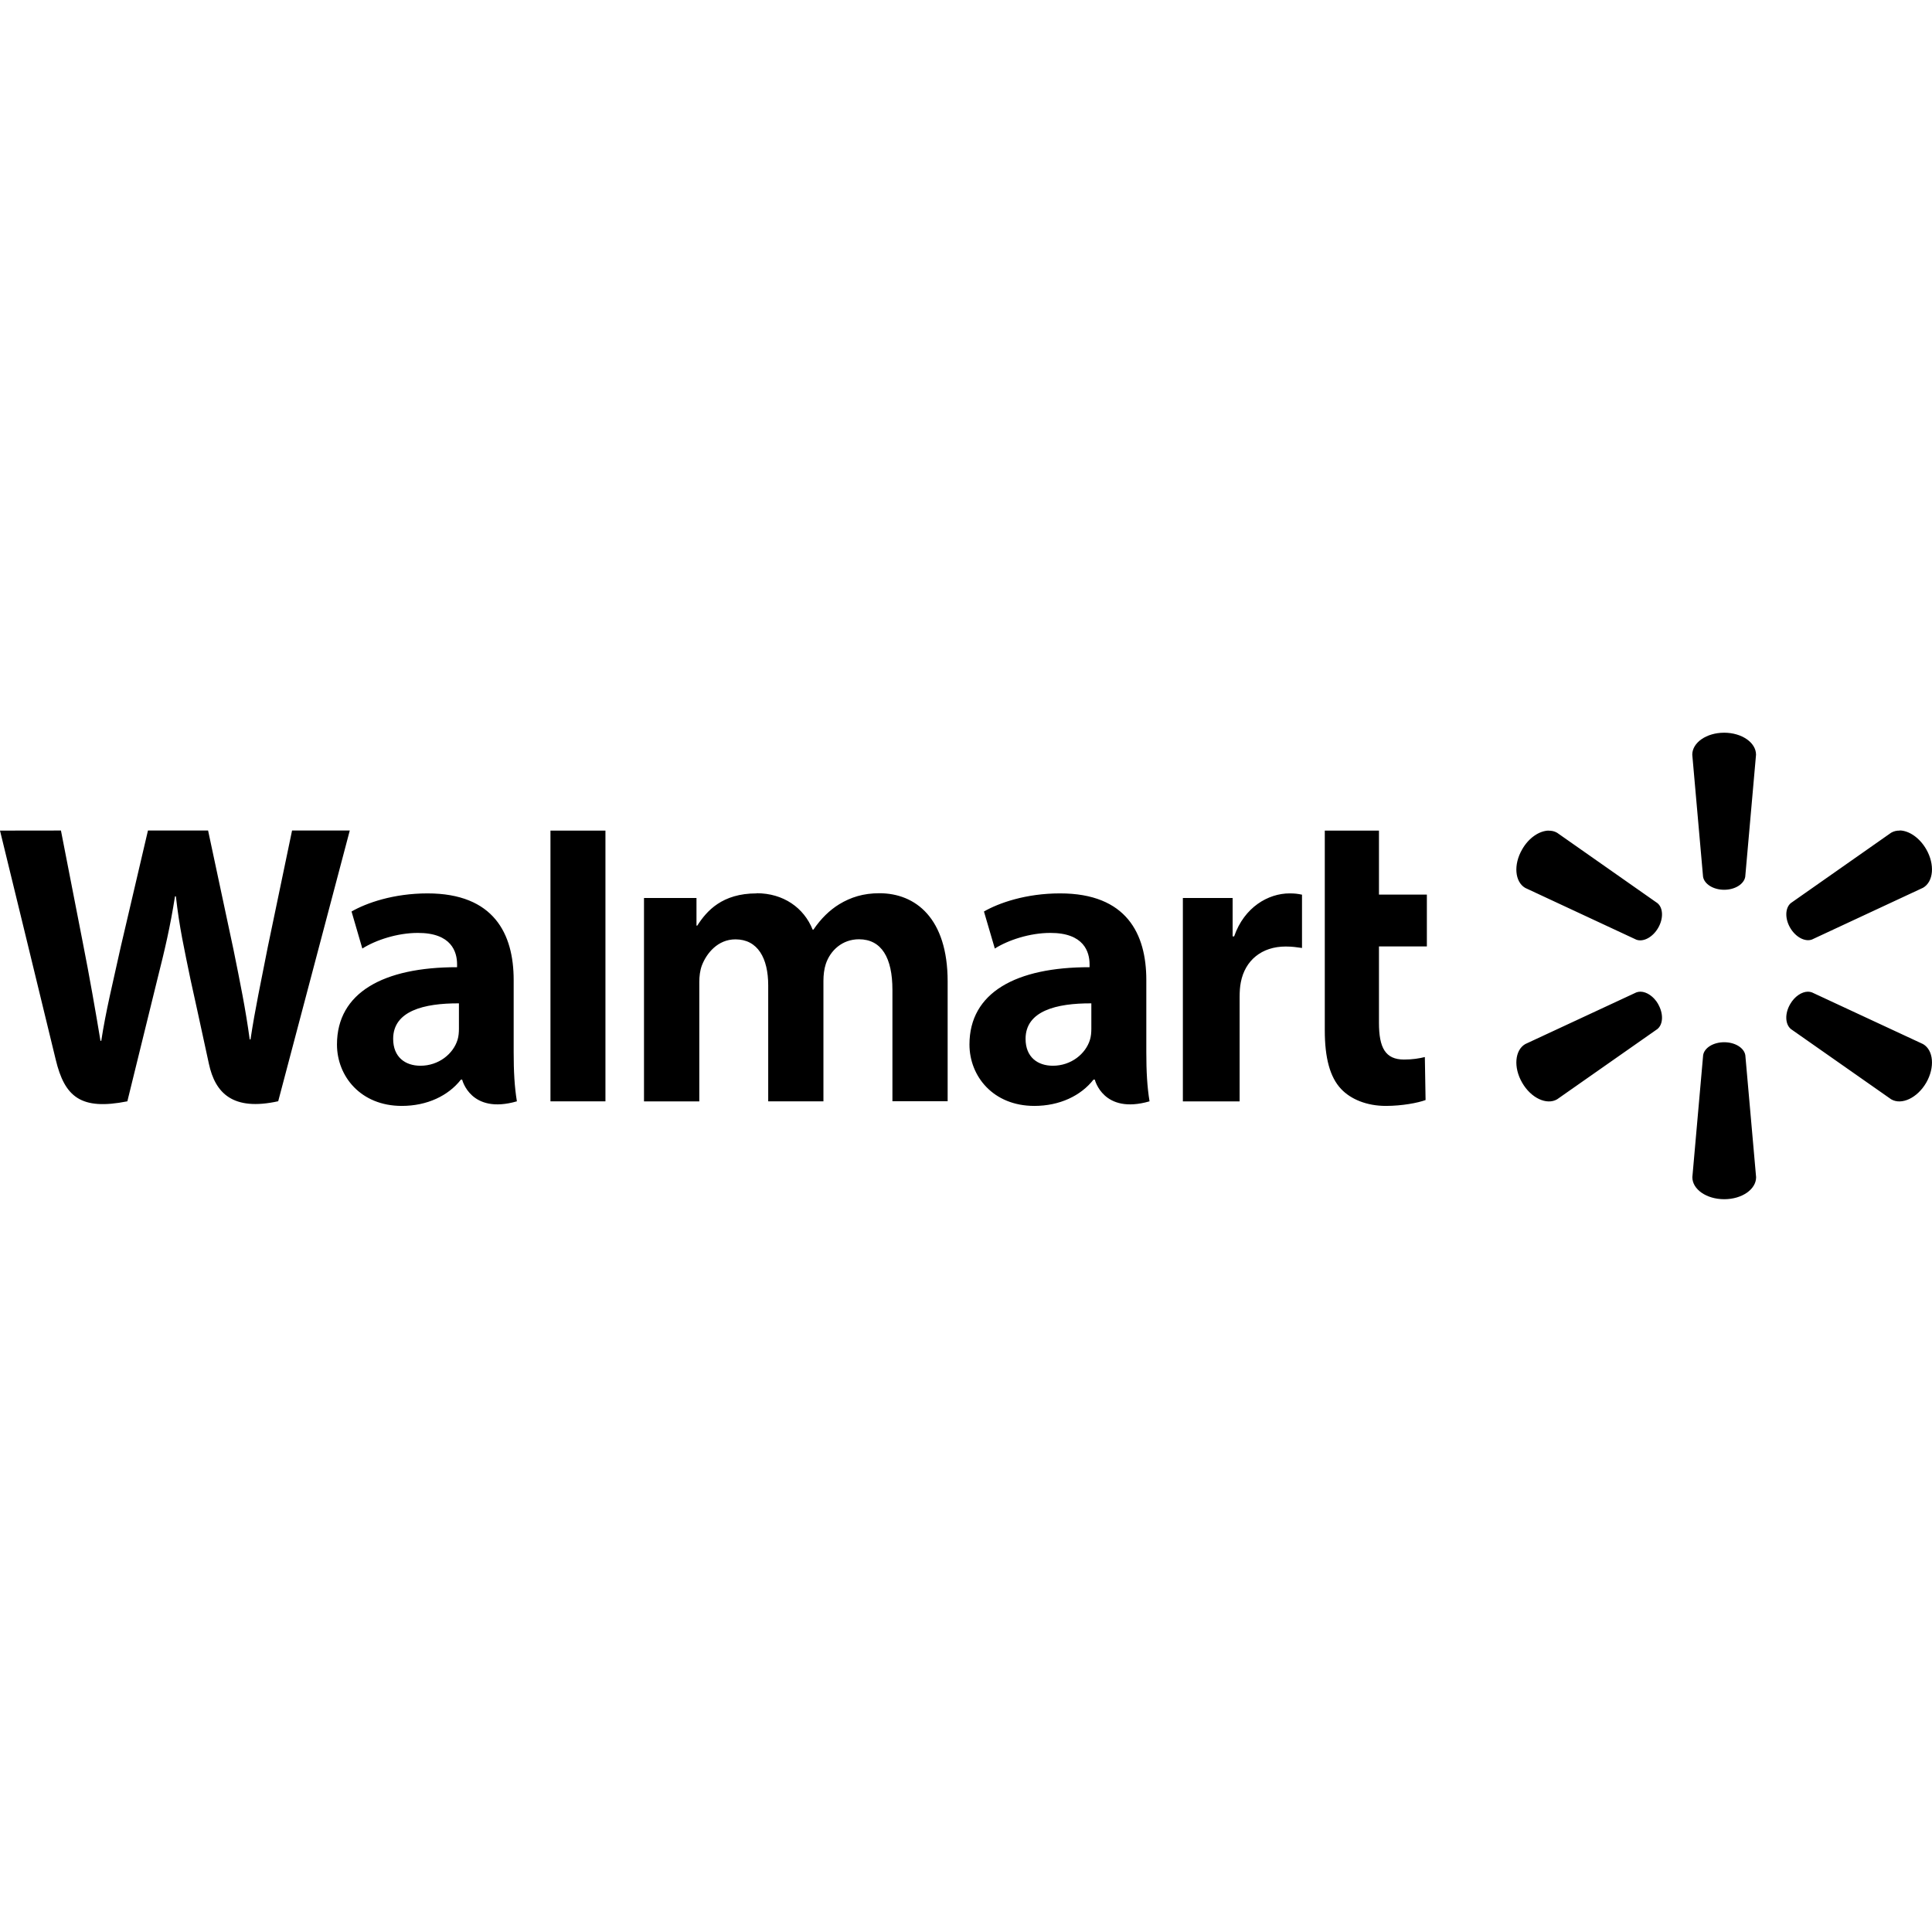
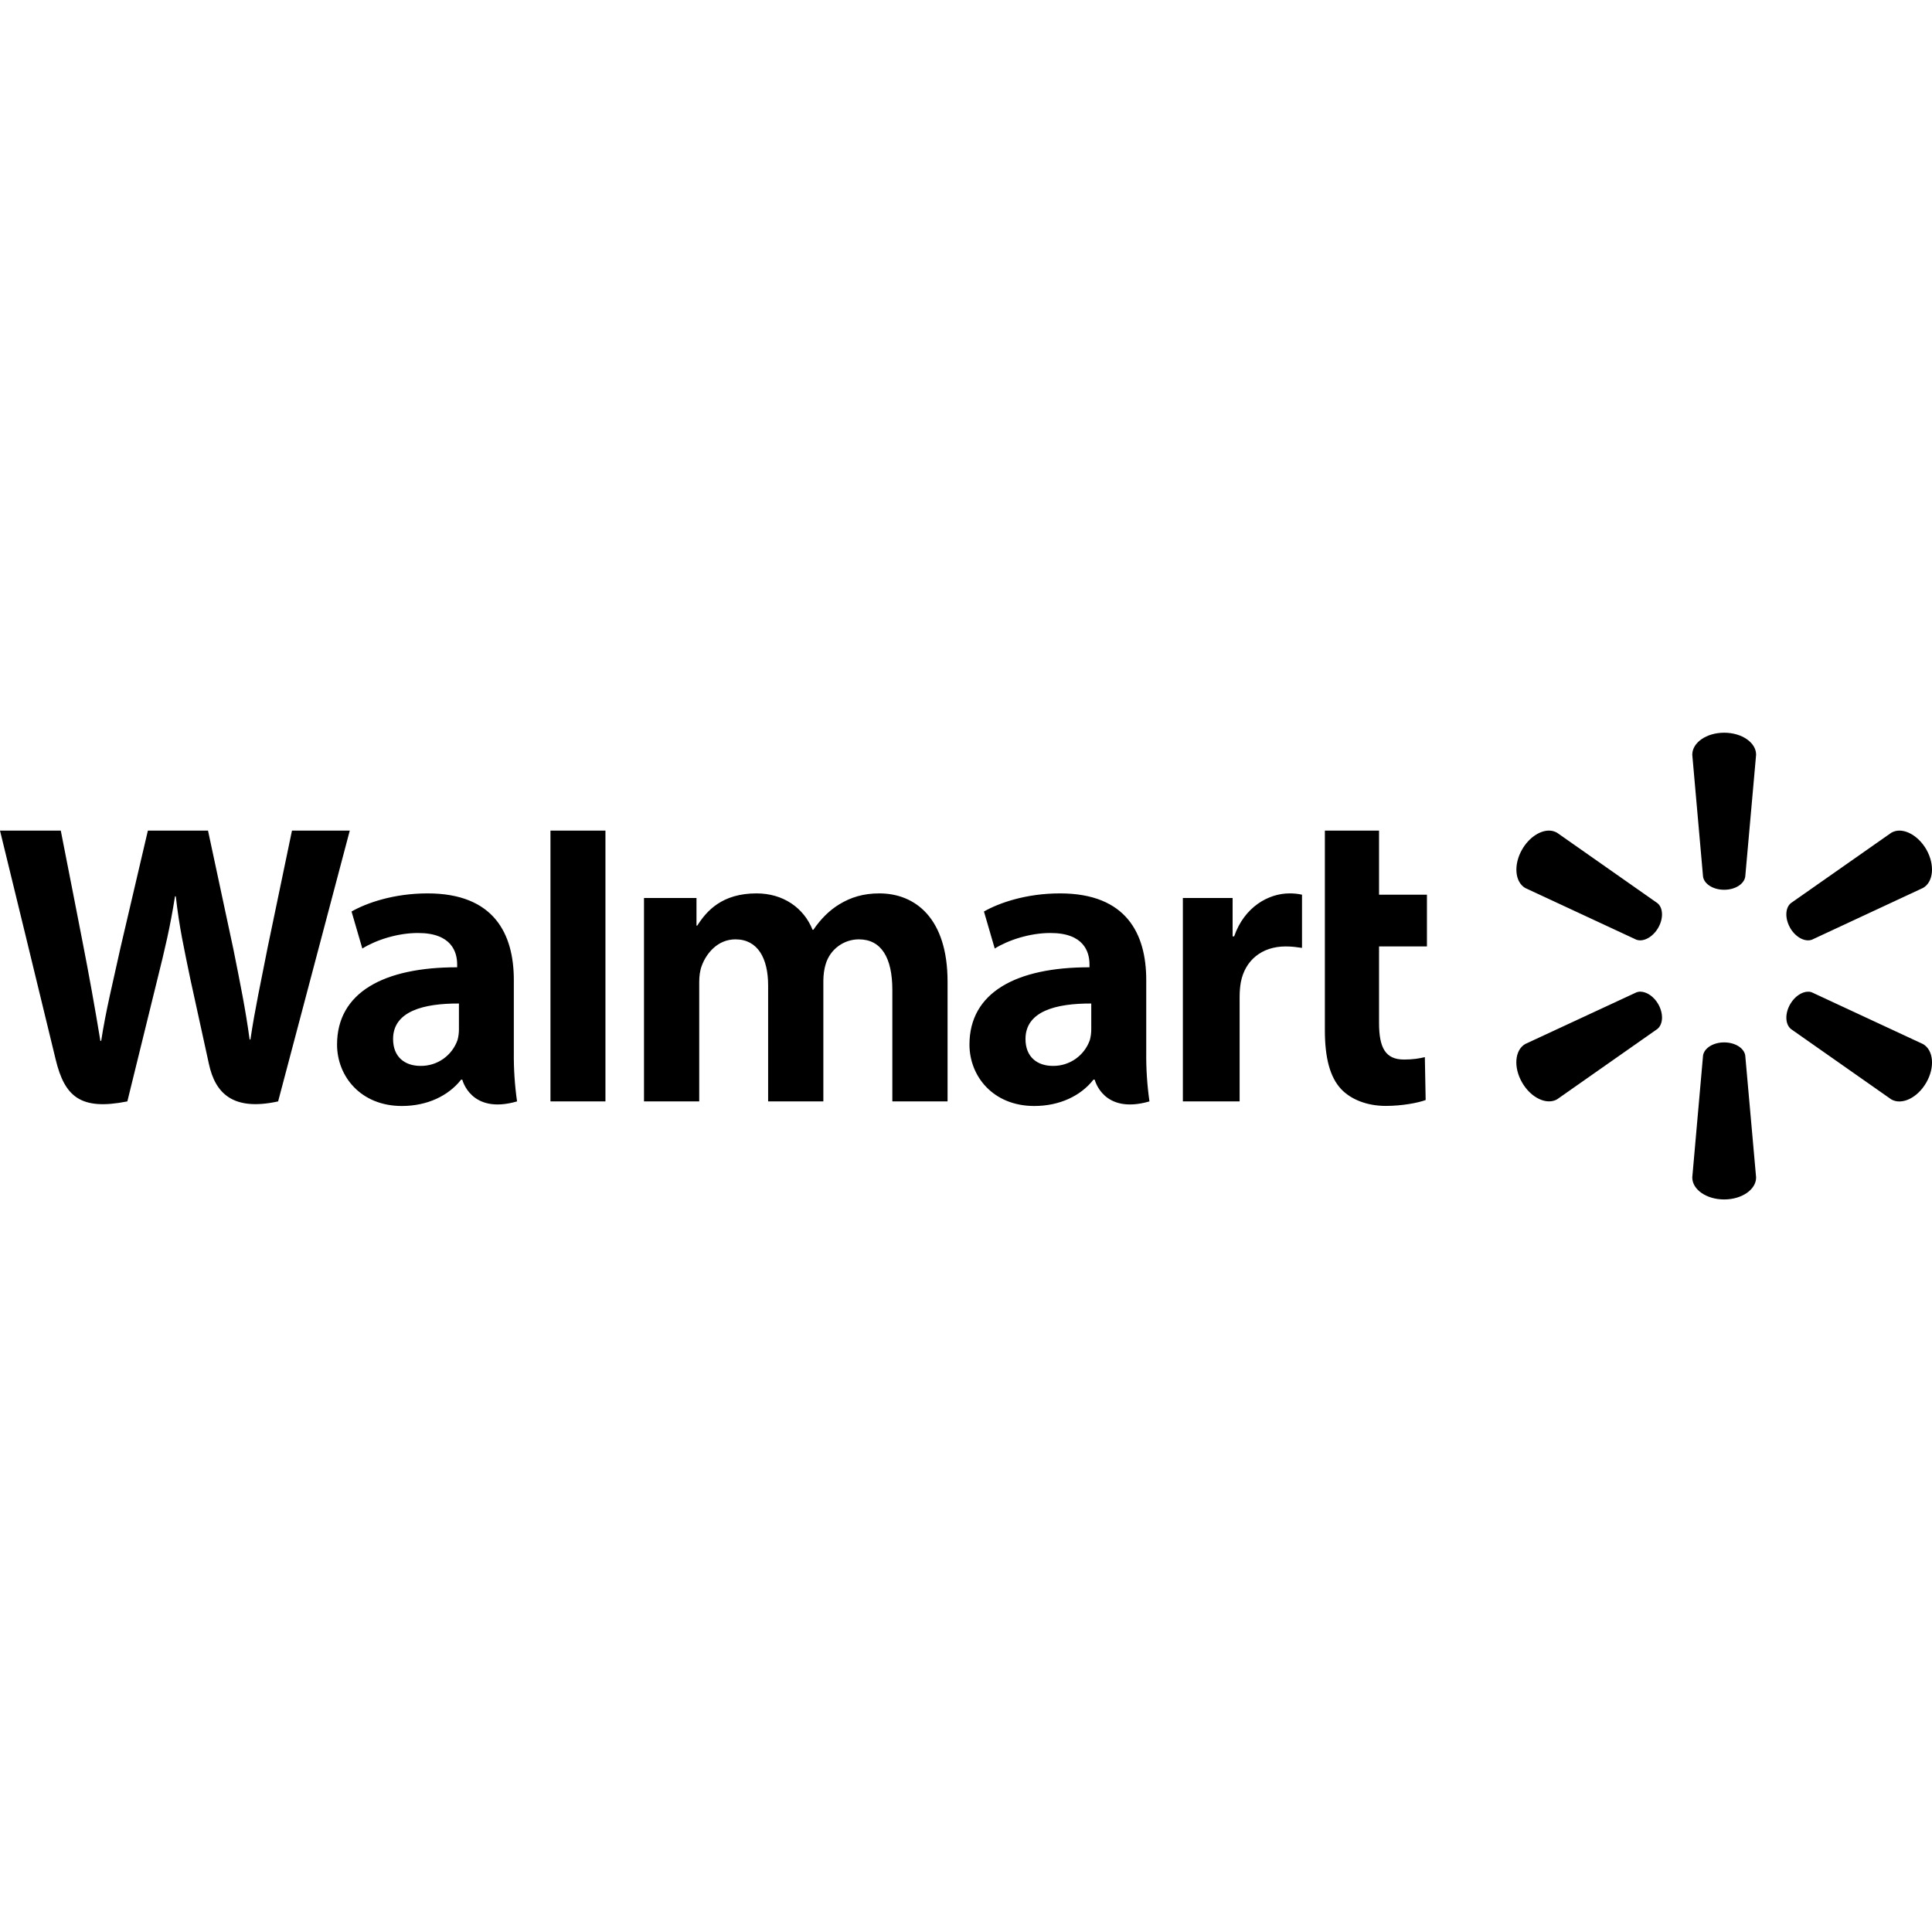
- <svg xmlns="http://www.w3.org/2000/svg" role="img" viewBox="0 0 24 24">
-   <path d="M21.418 9.102c-.22 0-.396.123-.396.273l.134 1.516c.015.091.127.162.262.162.136-0.0.247-.071.262-.162l.134-1.516c0-.15-.176-.273-.396-.273zM-0 10.318s.597 2.447.692 2.844c.111.464.312.634.89.519l.373-1.517c.095-.377.158-.646.219-1.029h.011c.043.387.104.653.181 1.03 0 0 .152.689.229 1.05.078.362.295.59.861.465l.889-3.363h-.717l-.303 1.454c-.082.423-.155.754-.213 1.141h-.01c-.052-.383-.118-.701-.201-1.113l-.316-1.482h-.747l-.338 1.445c-.096.439-.185.793-.242 1.167h-.01c-.058-.352-.136-.798-.22-1.223 0 0-.201-1.033-.271-1.389zm6.838 0v3.363h.683v-3.363zm9.619 0v2.481c0 .342.064.582.202.728.12.128.319.211.556.211.202 0 .401-.038.494-.073l-.009-.534c-.07.017-.15.031-.259.031-.233 0-.311-.149-.311-.456v-.949h.595v-.644h-.595v-.795zm2.779 0c-.114.003-.245.089-.327.233-.111.191-.091.404.038.479l1.38.643c.086.032.203-.029.271-.146.068-.117.063-.25-.009-.308l-1.246-.874c-.032-.019-.069-.027-.107-.026zm4.364 0c-.038-.001-.074.007-.107.026l-1.246.874c-.071.058-.077.19-.009.307 0.0 0.0 0.0 0.0 0.0 0.0 0.0 0.0 0.0 0.0 0.0 0.0.068.117.185.178.271.146l1.38-.643c.13-.075.149-.288.039-.479-.083-.143-.213-.23-.328-.233zM5.312 11.098c-.424 0-.761.119-.945.225l.134.46c.168-.106.436-.194.689-.194.42-.001.488.237.488.39v.036c-.914-.001-1.492.315-1.492.96 0 .394.294.763.805.763.315 0 .578-.126.735-.327h.015s.104.437.68.27c-.03-.182-.04-.375-.04-.609v-.898c0-.573-.245-1.076-1.071-1.076zm4.086 0c-.427 0-.619.217-.736.4h-.01v-.343h-.652v2.527h.687V12.2c0-.069.008-.143.032-.207.057-.149.196-.324.417-.324.277 0 .407.234.407.572v1.44h.686v-1.5c0-.066.009-.146.029-.205.056-.17.206-.308.412-.308.281 0 .416.23.416.628v1.384h.686v-1.488c0-.785-.398-1.096-.848-1.096-.199 0-.356.05-.499.137-.119.073-.227.178-.32.315h-.01c-.109-.272-.364-.452-.696-.452zm3.77 0c-.424 0-.761.119-.945.225l.135.46c.168-.106.436-.194.689-.194.419-.001.488.237.488.39v.036c-.914-.001-1.492.315-1.492.96 0 .394.294.763.806.763.314 0 .578-.126.735-.327h.016s.104.437.68.27c-.03-.182-.04-.375-.04-.609v-.898c0-.573-.245-1.076-1.071-1.076zm2.851 0c-.263 0-.562.17-.688.534h-.019v-.477h-.618v2.527h.705V12.388c0-.07.004-.131.015-.186.052-.271.259-.444.557-.444.082 0 .14.009.203.018v-.662c-.053-.011-.089-.016-.155-.016zm4.359 1.221c-.018-0-.035.003-.051.009l-1.38.642c-.129.075-.149.289-.038.48.11.191.305.281.434.206l1.246-.873c.072-.059.077-.191.009-.309l.001 0c-.055-.096-.143-.154-.22-.155zm2.08 0c-.077.001-.165.059-.22.155l0-0c-.068.117-.063.249.009.309l1.246.873c.129.075.324-.016.435-.206.11-.191.091-.405-.039-.48l-1.38-.642c-.016-.006-.033-.009-.051-.009zm-16.757.145v.315c0 .047-.004.095-.017.137-.053.175-.234.323-.461.323-.189 0-.339-.107-.339-.334 0-.347.382-.443.817-.441zm7.856 0v.315c0 .047-.004.095-.017.137-.053.175-.234.323-.461.323-.189 0-.339-.107-.339-.334 0-.347.382-.443.817-.441zm7.861.483c-.135 0-.247.07-.261.161l-.134 1.516c0 .15.175.273.396.273.221 0 .396-.123.396-.273l-.134-1.516c-.015-.091-.127-.161-.262-.161z" />
+ <svg xmlns="http://www.w3.org/2000/svg" viewBox="0 0 24 24">
+   <path d="M21.418 9.102c-.22 0-.396.123-.396.273l.134 1.516c.015.092.127.162.262.162.136 0 .247-.07.262-.162l.135-1.516c0-.15-.176-.273-.397-.273M0 10.318s.597 2.447.692 2.845c.112.463.312.634.89.519l.373-1.517c.094-.377.158-.646.219-1.03h.01c.043.388.104.654.181 1.03l.23 1.051c.078.362.295.59.86.466l.89-3.364h-.718l-.303 1.455c-.082.423-.156.753-.213 1.14h-.01c-.052-.383-.118-.7-.2-1.113l-.317-1.482h-.747l-.338 1.445c-.096.439-.185.793-.242 1.167h-.01a41 41 0 0 0-.22-1.222s-.201-1.033-.272-1.39zm6.838 0v3.364h.683v-3.364zm9.62 0V12.8c0 .342.064.581.201.728.12.128.319.21.556.21.202 0 .401-.038.495-.073l-.01-.533c-.069.017-.149.03-.259.03-.232 0-.31-.148-.31-.456v-.949h.595v-.643h-.595v-.796zm2.778 0c-.114.003-.244.09-.327.233-.11.191-.091.405.038.48l1.38.642c.086.032.203-.03.271-.146.068-.117.063-.25-.009-.308l-1.246-.874a.2.2 0 0 0-.107-.027m4.364 0a.2.2 0 0 0-.106.027l-1.247.874c-.071.058-.076.19-.009.307v.001c.068.117.185.178.271.146l1.38-.643c.13-.074.149-.288.04-.479-.084-.143-.214-.23-.329-.233m-18.288.78c-.424 0-.761.12-.945.225l.134.46c.168-.105.436-.193.69-.193.419-.001.488.237.488.39v.036c-.915-.001-1.492.315-1.492.96 0 .394.294.763.805.763.315 0 .578-.126.736-.327h.015s.105.437.68.27a4 4 0 0 1-.04-.61v-.898c0-.572-.245-1.076-1.071-1.076m4.086 0c-.428 0-.62.217-.736.4h-.01v-.343H8v2.527h.686V12.2c0-.07.008-.143.033-.207.056-.149.195-.324.417-.324.277 0 .406.235.406.573v1.44h.686v-1.5c0-.066.01-.146.029-.205a.43.43 0 0 1 .412-.308c.28 0 .416.23.416.628v1.385h.686v-1.488c0-.785-.399-1.096-.848-1.096-.2 0-.357.05-.499.137q-.18.11-.32.315h-.01c-.109-.272-.364-.452-.696-.452m3.77 0c-.425 0-.761.12-.945.225l.134.46c.168-.105.436-.193.69-.193.419-.001.487.237.487.39v.036c-.914-.001-1.491.315-1.491.96 0 .394.294.763.805.763.315 0 .578-.126.735-.327h.016s.104.437.68.27a4 4 0 0 1-.04-.61v-.898c0-.572-.245-1.076-1.071-1.076m2.851 0c-.263 0-.562.17-.688.534h-.019v-.477h-.618v2.527h.705v-1.294q0-.103.015-.186c.052-.272.26-.445.557-.445.082 0 .14.009.203.018v-.661a.7.7 0 0 0-.155-.016m4.36 1.22a.14.14 0 0 0-.052.01l-1.38.641c-.13.075-.149.289-.038.48.11.19.305.281.434.207l1.246-.874c.072-.06.077-.191.01-.309-.055-.095-.143-.153-.22-.154m2.079 0c-.077.002-.165.06-.22.156-.067.117-.062.249.01.308l1.246.874c.129.074.323-.016.434-.207s.091-.405-.039-.48l-1.38-.642a.1.1 0 0 0-.051-.008m-16.757.146v.315a.5.5 0 0 1-.017.137.48.48 0 0 1-.461.323c-.19 0-.34-.107-.34-.334 0-.347.383-.443.818-.441m7.855 0v.315a.5.5 0 0 1-.017.137.48.48 0 0 1-.46.323c-.19 0-.34-.107-.34-.334 0-.347.382-.443.817-.441m7.862.483c-.135 0-.247.07-.262.162l-.134 1.516c0 .15.176.273.396.273s.397-.123.397-.273l-.135-1.516c-.015-.092-.126-.162-.262-.162z" />
</svg>
